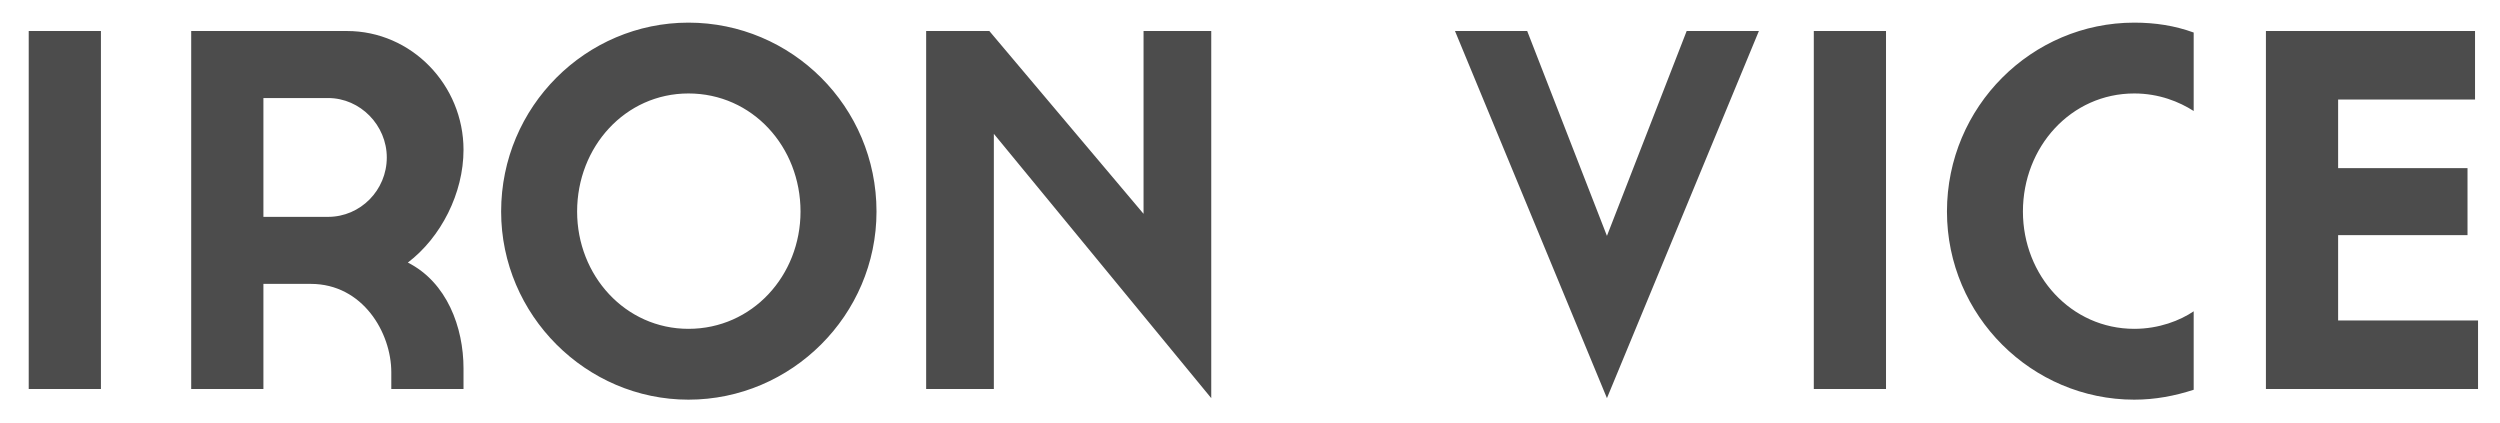
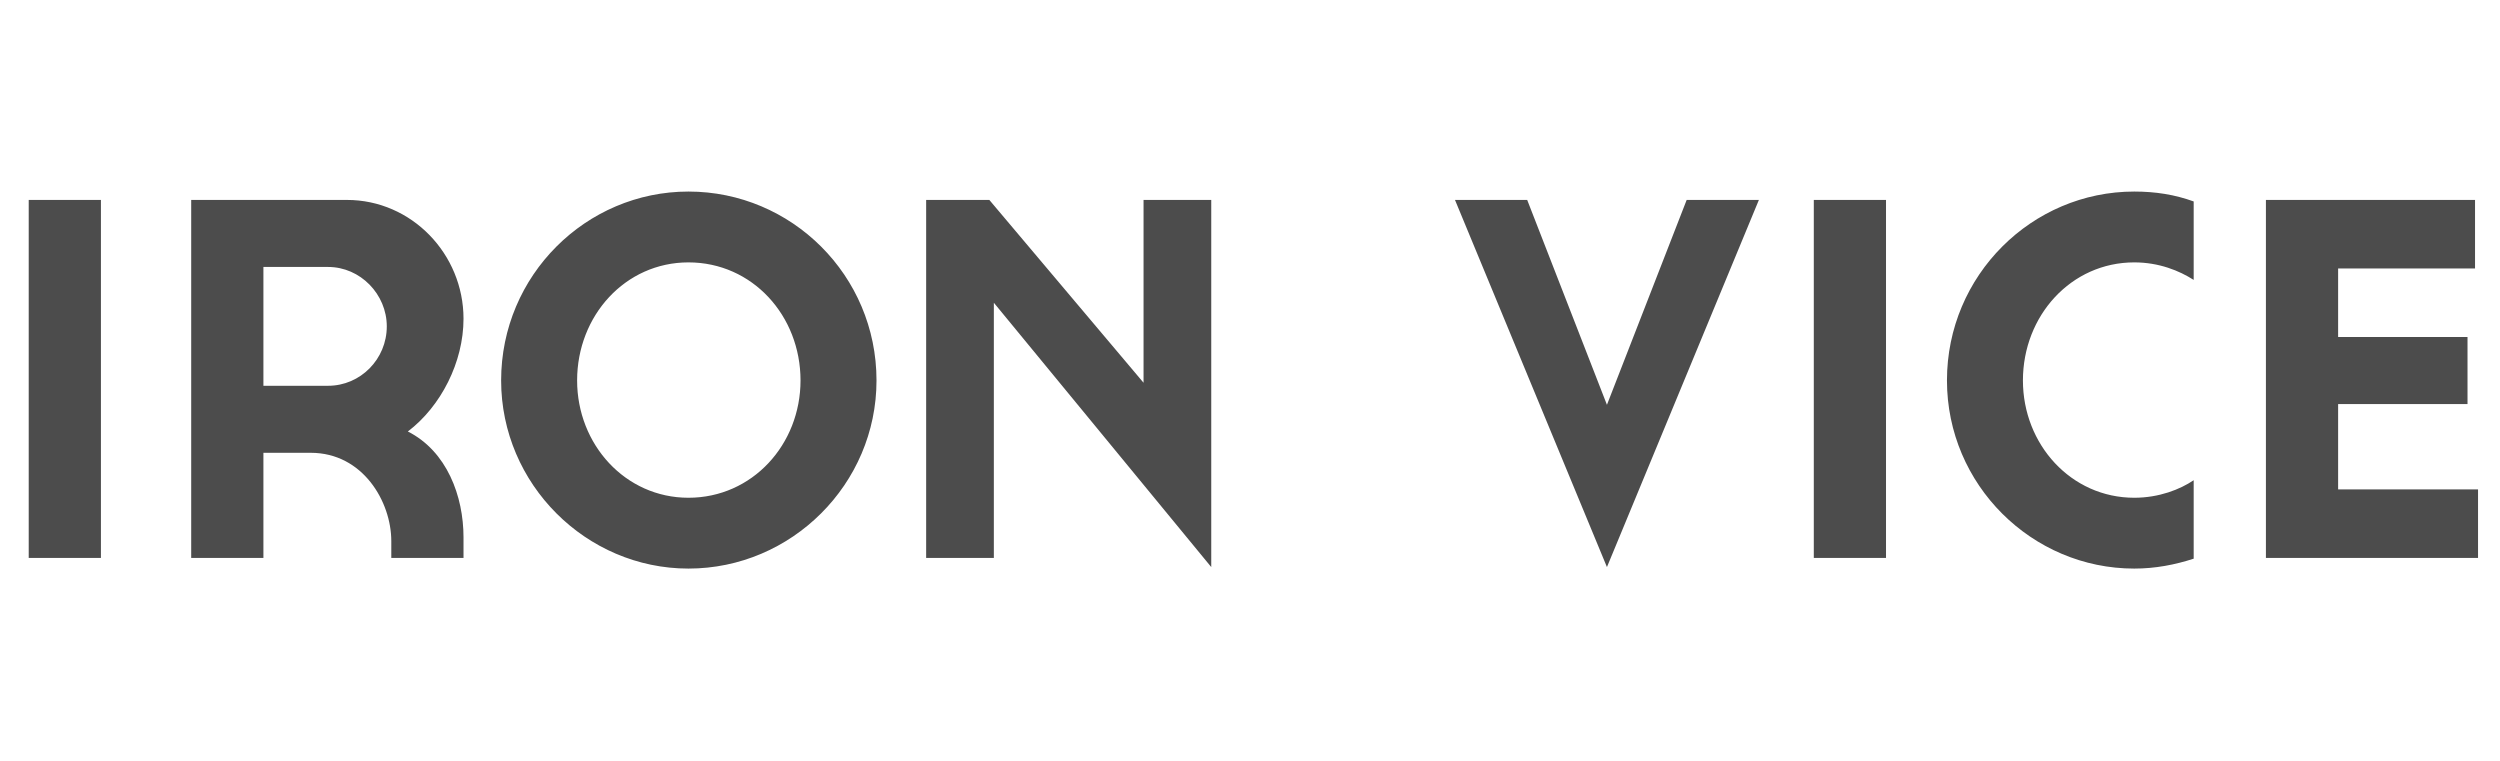
- <svg xmlns="http://www.w3.org/2000/svg" width="148px" height="25px" viewBox="0 0 148 25" version="1.1">
+ <svg xmlns="http://www.w3.org/2000/svg" width="148px" height="45px" viewBox="0 0 148 45" version="1.1">
  <defs />
  <g id="Page-1" stroke="none" stroke-width="1" fill="none" fill-rule="evenodd">
    <g id="regular_ironvice" fill="#4C4C4C">
-       <path d="M1.7,23.029 L5.975,23.029 L5.975,1.836 L1.7,1.836 L1.7,23.029 Z M18.4,16.806 L15.594,16.806 L15.594,23.029 L11.319,23.029 L11.319,1.836 L20.538,1.836 C24.367,1.836 27.44,5.037 27.44,8.87 C27.44,11.44 26.104,14.056 24.145,15.544 C26.46,16.716 27.44,19.376 27.44,21.811 L27.44,23.029 L23.165,23.029 L23.165,22.037 C23.165,19.692 21.473,16.806 18.4,16.806 Z M22.898,9.321 C22.898,7.427 21.339,5.804 19.424,5.804 L15.594,5.804 L15.594,12.838 L19.424,12.838 C21.339,12.838 22.898,11.26 22.898,9.321 Z M40.756,23.66 C34.699,23.66 29.667,18.655 29.667,12.523 C29.667,6.3 34.699,1.34 40.756,1.34 C46.857,1.34 51.889,6.3 51.889,12.523 C51.889,18.655 46.857,23.66 40.756,23.66 Z M40.756,19.467 C44.541,19.467 47.391,16.31 47.391,12.523 C47.391,8.69 44.541,5.533 40.756,5.533 C37.015,5.533 34.165,8.69 34.165,12.523 C34.165,16.31 37.015,19.467 40.756,19.467 Z M54.828,23.029 L58.836,23.029 L58.836,7.923 L71.706,23.57 L71.706,1.836 L67.698,1.836 L67.698,12.658 L58.569,1.836 L54.828,1.836 L54.828,23.029 Z M90.41,1.836 L86.135,1.836 L95.131,23.57 L104.126,1.836 L99.851,1.836 L95.131,13.965 L90.41,1.836 Z M107.377,23.029 L111.652,23.029 L111.652,1.836 L107.377,1.836 L107.377,23.029 Z M115.26,12.523 C115.26,18.7 120.292,23.66 126.348,23.66 C127.595,23.66 128.753,23.435 129.866,23.074 L129.866,18.429 C129.065,18.971 127.818,19.467 126.348,19.467 C122.608,19.467 119.757,16.31 119.757,12.523 C119.757,8.69 122.608,5.533 126.348,5.533 C127.818,5.533 129.02,6.029 129.866,6.571 L129.866,1.926 C128.753,1.52 127.595,1.34 126.348,1.34 C120.292,1.34 115.26,6.3 115.26,12.523 Z M134.142,23.029 L146.7,23.029 L146.7,18.971 L138.417,18.971 L138.417,13.92 L146.077,13.92 L146.077,9.952 L138.417,9.952 L138.417,5.894 L146.522,5.894 L146.522,1.836 L134.142,1.836 L134.142,23.029 Z" id="iron-vice" />
+       <path d="M1.7,33.029 L5.975,33.029 L5.975,11.836 L1.7,11.836 L1.7,33.029 Z M18.4,26.806 L15.594,26.806 L15.594,33.029 L11.319,33.029 L11.319,11.836 L20.538,11.836 C24.367,11.836 27.44,15.037 27.44,18.87 C27.44,21.44 26.104,24.056 24.145,25.544 C26.46,26.716 27.44,29.376 27.44,31.811 L27.44,33.029 L23.165,33.029 L23.165,32.037 C23.165,29.692 21.473,26.806 18.4,26.806 Z M22.898,19.321 C22.898,17.427 21.339,15.804 19.424,15.804 L15.594,15.804 L15.594,22.838 L19.424,22.838 C21.339,22.838 22.898,21.26 22.898,19.321 Z M40.756,33.66 C34.699,33.66 29.667,28.655 29.667,22.523 C29.667,16.3 34.699,11.34 40.756,11.34 C46.857,11.34 51.889,16.3 51.889,22.523 C51.889,28.655 46.857,33.66 40.756,33.66 Z M40.756,29.467 C44.541,29.467 47.391,26.31 47.391,22.523 C47.391,18.69 44.541,15.533 40.756,15.533 C37.015,15.533 34.165,18.69 34.165,22.523 C34.165,26.31 37.015,29.467 40.756,29.467 Z M54.828,33.029 L58.836,33.029 L58.836,17.923 L71.706,33.57 L71.706,11.836 L67.698,11.836 L67.698,22.658 L58.569,11.836 L54.828,11.836 L54.828,33.029 Z M90.41,11.836 L86.135,11.836 L95.131,33.57 L104.126,11.836 L99.851,11.836 L95.131,23.965 L90.41,11.836 Z M107.377,33.029 L111.652,33.029 L111.652,11.836 L107.377,11.836 L107.377,33.029 Z M115.26,22.523 C115.26,28.7 120.292,33.66 126.348,33.66 C127.595,33.66 128.753,33.435 129.866,33.074 L129.866,28.429 C129.065,28.971 127.818,29.467 126.348,29.467 C122.608,29.467 119.757,26.31 119.757,22.523 C119.757,18.69 122.608,15.533 126.348,15.533 C127.818,15.533 129.02,16.029 129.866,16.571 L129.866,11.926 C128.753,11.52 127.595,11.34 126.348,11.34 C120.292,11.34 115.26,16.3 115.26,22.523 Z M134.142,33.029 L146.7,33.029 L146.7,28.971 L138.417,28.971 L138.417,23.92 L146.077,23.92 L146.077,19.952 L138.417,19.952 L138.417,15.894 L146.522,15.894 L146.522,11.836 L134.142,11.836 L134.142,33.029 Z" id="iron-vice" />
    </g>
  </g>
</svg>
